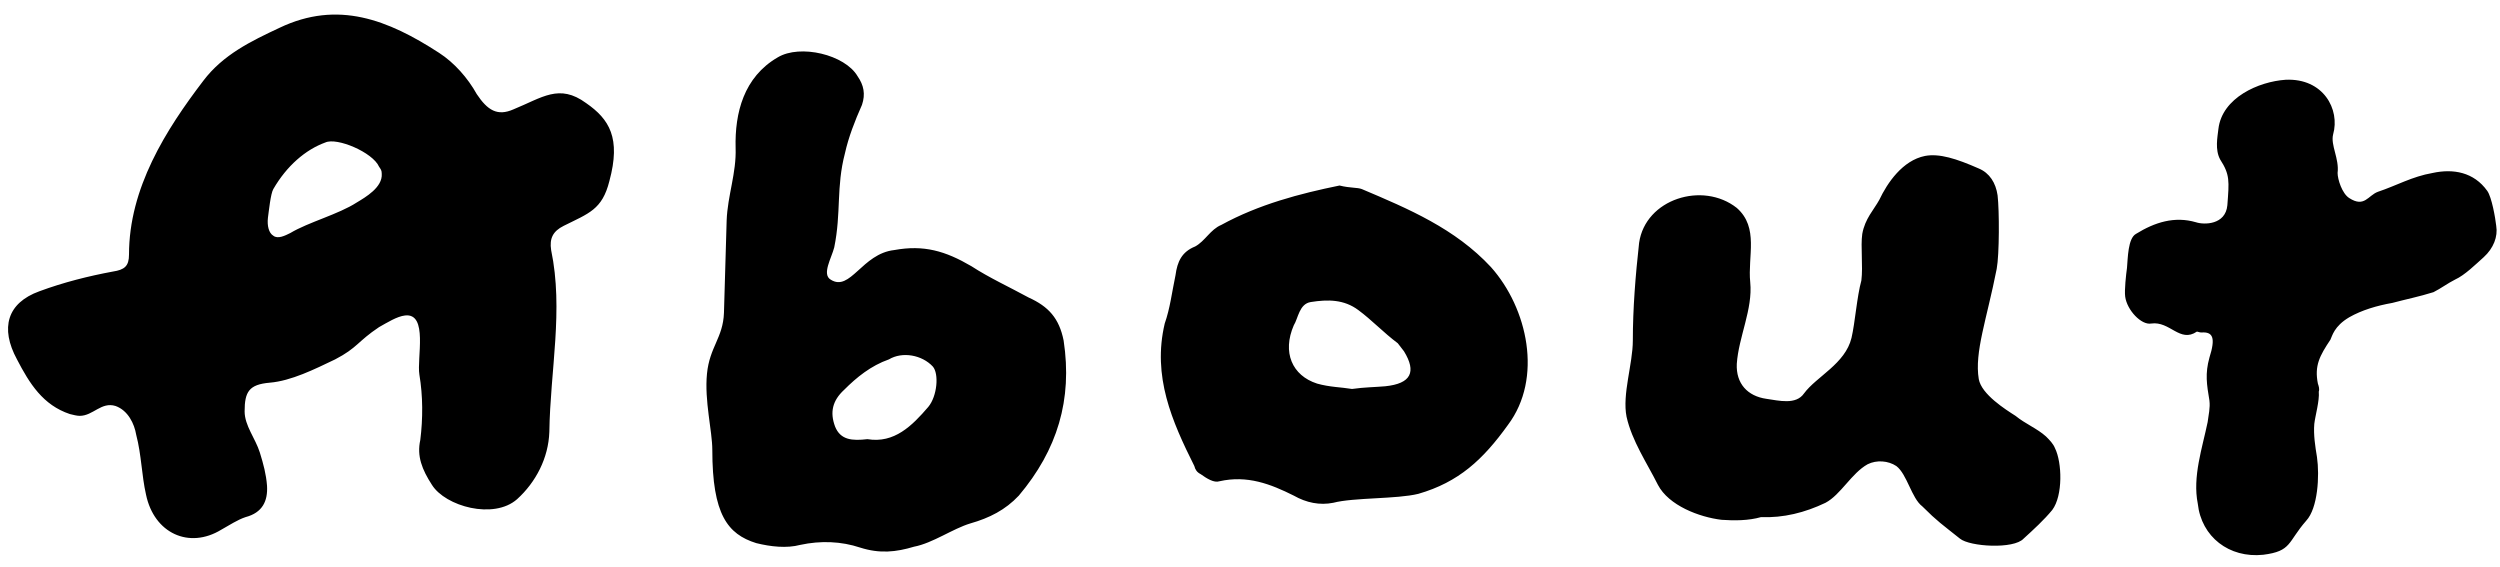
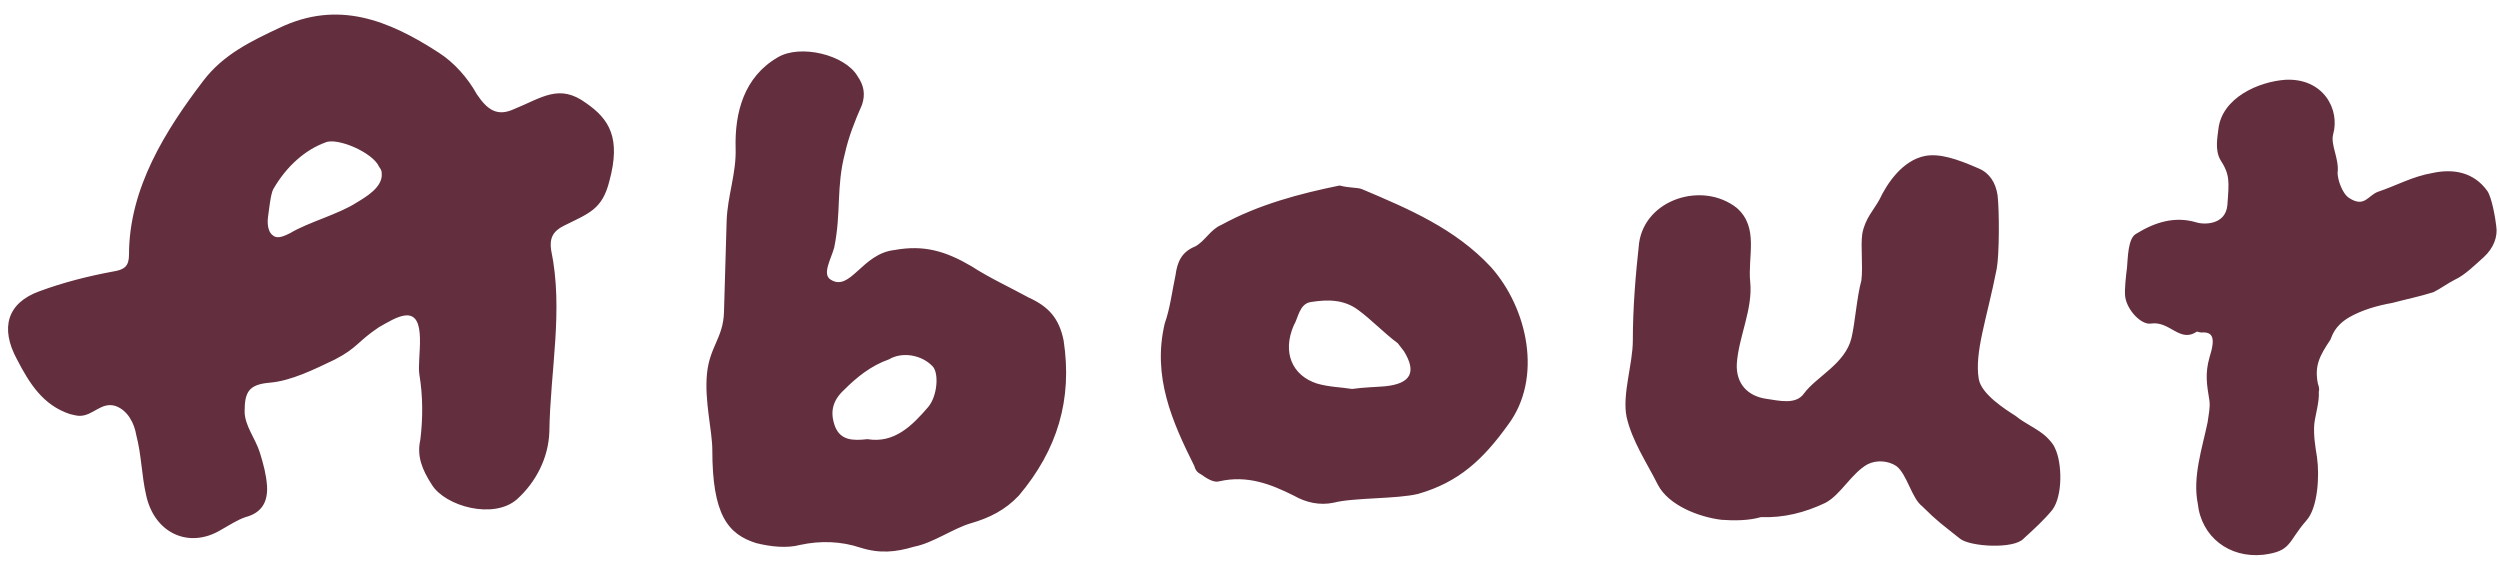
<svg xmlns="http://www.w3.org/2000/svg" width="53" height="12" viewBox="0 0 53 12" fill="none">
-   <path d="M5.186 8.721C5.186 9.025 5.414 9.291 5.509 9.595C5.585 9.842 5.642 10.051 5.661 10.298C5.68 10.621 5.566 10.868 5.205 10.963C5.034 11.02 4.863 11.134 4.692 11.229C4.008 11.647 3.267 11.305 3.096 10.488C3.001 10.07 3.001 9.652 2.887 9.215C2.849 8.987 2.716 8.702 2.45 8.607C2.146 8.512 1.975 8.816 1.69 8.816C1.633 8.816 1.557 8.797 1.481 8.778C0.911 8.588 0.626 8.132 0.36 7.619C-0.001 6.954 0.151 6.422 0.835 6.175C1.348 5.985 1.88 5.852 2.393 5.757C2.64 5.719 2.735 5.643 2.735 5.396C2.735 3.99 3.514 2.755 4.312 1.71C4.73 1.159 5.319 0.874 5.927 0.589C7.162 0 8.226 0.418 9.309 1.121C9.632 1.33 9.917 1.653 10.107 1.995C10.335 2.337 10.544 2.47 10.886 2.318C11.494 2.071 11.855 1.767 12.425 2.185C12.919 2.527 13.166 2.926 12.919 3.838C12.767 4.446 12.482 4.522 11.95 4.788C11.722 4.902 11.646 5.054 11.684 5.301C11.95 6.574 11.665 7.847 11.646 9.158C11.627 9.709 11.361 10.222 10.962 10.583C10.468 11.02 9.442 10.735 9.157 10.279C8.948 9.956 8.834 9.671 8.91 9.329C8.967 8.873 8.967 8.398 8.891 7.942C8.834 7.6 9.081 6.631 8.587 6.688C8.416 6.707 8.207 6.84 8.036 6.935C7.58 7.239 7.58 7.372 7.105 7.619C6.668 7.828 6.174 8.075 5.718 8.113C5.281 8.151 5.186 8.303 5.186 8.721ZM5.68 4.617C5.661 4.788 5.699 4.94 5.794 4.997C5.889 5.073 6.041 4.997 6.155 4.94C6.535 4.712 7.181 4.541 7.561 4.294C7.751 4.18 8.112 3.971 8.093 3.686C8.093 3.61 8.074 3.591 8.036 3.534C7.903 3.23 7.143 2.907 6.896 3.021C6.478 3.173 6.079 3.515 5.794 4.009C5.737 4.104 5.699 4.484 5.68 4.617ZM17.61 5.928C18.027 6.194 18.274 5.377 18.959 5.301C19.585 5.187 20.041 5.32 20.593 5.643C20.973 5.89 21.39 6.08 21.808 6.308C22.227 6.498 22.454 6.745 22.549 7.22C22.739 8.474 22.416 9.538 21.599 10.507C21.314 10.811 20.973 10.982 20.573 11.096C20.194 11.21 19.776 11.514 19.377 11.59C18.997 11.704 18.654 11.742 18.236 11.609C17.837 11.476 17.401 11.457 16.963 11.552C16.678 11.628 16.337 11.59 16.032 11.514C15.425 11.324 15.101 10.906 15.101 9.538C15.101 9.139 14.931 8.493 14.988 7.923C15.044 7.353 15.329 7.163 15.348 6.631L15.405 4.674C15.425 4.142 15.614 3.667 15.595 3.135C15.576 2.394 15.767 1.634 16.488 1.216C16.963 0.931 17.913 1.159 18.18 1.615C18.312 1.805 18.351 1.995 18.274 2.223C18.122 2.565 17.989 2.907 17.913 3.249C17.724 3.971 17.837 4.503 17.686 5.244C17.628 5.472 17.419 5.814 17.61 5.928ZM17.704 9.044C17.819 9.329 18.066 9.348 18.389 9.31C18.959 9.405 19.338 9.025 19.68 8.626C19.87 8.398 19.909 7.923 19.776 7.771C19.547 7.524 19.13 7.448 18.845 7.619C18.465 7.752 18.16 7.999 17.895 8.265C17.648 8.493 17.59 8.74 17.704 9.044ZM28.398 3.933C28.625 3.99 28.777 3.971 28.872 4.009C29.86 4.427 30.849 4.845 31.608 5.662C32.388 6.536 32.711 8.018 31.97 9.006C31.438 9.747 30.924 10.222 30.07 10.469C29.613 10.583 28.701 10.545 28.265 10.659C27.98 10.716 27.695 10.659 27.428 10.507C26.934 10.26 26.441 10.07 25.852 10.203C25.738 10.241 25.585 10.146 25.453 10.051C25.377 10.013 25.338 9.956 25.32 9.88C24.845 8.93 24.427 7.98 24.692 6.859C24.806 6.536 24.845 6.194 24.921 5.833C24.959 5.548 25.053 5.339 25.338 5.225C25.547 5.111 25.662 4.864 25.89 4.769C26.688 4.332 27.561 4.104 28.398 3.933ZM27.428 6.897C27.181 7.467 27.39 7.961 27.922 8.132C28.189 8.208 28.436 8.208 28.663 8.246C28.93 8.208 29.157 8.208 29.366 8.189C29.918 8.132 30.032 7.885 29.765 7.448L29.633 7.277C29.328 7.049 29.081 6.783 28.797 6.574C28.492 6.346 28.151 6.346 27.79 6.403C27.543 6.441 27.523 6.745 27.428 6.897ZM43.375 9.253C43.451 9.329 43.527 9.405 43.565 9.5C43.717 9.804 43.736 10.507 43.508 10.811C43.337 11.02 43.109 11.229 42.9 11.419C42.691 11.647 41.76 11.59 41.551 11.419C41.171 11.115 41.076 11.058 40.753 10.735C40.525 10.564 40.43 10.051 40.202 9.88C40.031 9.766 39.784 9.747 39.594 9.842C39.252 10.032 39.024 10.488 38.701 10.659C38.264 10.868 37.808 10.982 37.333 10.963C37.067 11.039 36.763 11.039 36.497 11.02C36.022 10.963 35.376 10.716 35.148 10.279C34.92 9.823 34.597 9.348 34.483 8.835C34.388 8.36 34.616 7.714 34.616 7.22C34.616 6.536 34.673 5.833 34.749 5.149C34.882 4.218 36.098 3.838 36.82 4.408C37.295 4.826 37.048 5.434 37.105 5.985C37.162 6.555 36.858 7.144 36.82 7.714C36.801 8.132 37.048 8.398 37.447 8.455C37.713 8.493 38.074 8.588 38.245 8.341C38.511 7.98 39.119 7.714 39.252 7.163C39.328 6.84 39.366 6.289 39.461 5.947C39.499 5.643 39.442 5.225 39.48 4.959C39.537 4.636 39.727 4.446 39.841 4.237C40.012 3.876 40.335 3.401 40.81 3.306C41.114 3.249 41.475 3.363 41.95 3.572C42.178 3.667 42.311 3.876 42.349 4.142C42.387 4.465 42.387 5.396 42.33 5.7C42.121 6.764 41.855 7.467 41.95 8.037C42.007 8.36 42.52 8.683 42.729 8.816C42.938 8.987 43.185 9.082 43.375 9.253ZM52.92 4.788C52.958 5.016 52.863 5.263 52.654 5.453C52.483 5.605 52.255 5.833 52.046 5.928C51.894 6.004 51.742 6.118 51.59 6.194C51.286 6.289 51.001 6.346 50.716 6.422C50.393 6.479 50.07 6.574 49.804 6.726C49.481 6.916 49.443 7.125 49.405 7.201C49.177 7.543 49.063 7.752 49.139 8.132C49.158 8.189 49.177 8.246 49.158 8.303C49.177 8.493 49.082 8.816 49.063 8.987C49.044 9.215 49.082 9.462 49.12 9.69C49.177 10.089 49.139 10.773 48.892 11.039C48.493 11.495 48.588 11.685 47.98 11.761C47.258 11.837 46.669 11.381 46.593 10.678C46.479 10.108 46.688 9.5 46.802 8.949C46.821 8.797 46.859 8.645 46.84 8.493C46.783 8.151 46.745 7.923 46.84 7.581C46.973 7.163 46.916 7.03 46.669 7.049C46.631 7.049 46.593 7.03 46.574 7.03C46.213 7.277 46.004 6.802 45.605 6.859C45.396 6.897 45.092 6.574 45.054 6.289C45.035 6.156 45.073 5.814 45.092 5.681C45.111 5.472 45.111 5.054 45.282 4.959C45.681 4.712 46.099 4.579 46.555 4.712C46.726 4.769 47.182 4.769 47.22 4.351C47.258 3.838 47.277 3.705 47.068 3.382C46.954 3.173 47.011 2.907 47.03 2.736C47.106 2.071 47.885 1.729 48.455 1.691C49.253 1.653 49.614 2.318 49.462 2.85C49.405 3.078 49.595 3.363 49.557 3.667C49.557 3.8 49.652 4.104 49.804 4.199C50.127 4.408 50.203 4.142 50.412 4.066C50.811 3.933 51.134 3.743 51.571 3.667C52.008 3.572 52.445 3.648 52.73 4.047C52.825 4.18 52.901 4.617 52.92 4.788Z" fill="black" />
+   <path d="M5.186 8.721C5.186 9.025 5.414 9.291 5.509 9.595C5.585 9.842 5.642 10.051 5.661 10.298C5.68 10.621 5.566 10.868 5.205 10.963C5.034 11.02 4.863 11.134 4.692 11.229C4.008 11.647 3.267 11.305 3.096 10.488C3.001 10.07 3.001 9.652 2.887 9.215C2.849 8.987 2.716 8.702 2.45 8.607C2.146 8.512 1.975 8.816 1.69 8.816C1.633 8.816 1.557 8.797 1.481 8.778C0.911 8.588 0.626 8.132 0.36 7.619C-0.001 6.954 0.151 6.422 0.835 6.175C1.348 5.985 1.88 5.852 2.393 5.757C2.64 5.719 2.735 5.643 2.735 5.396C2.735 3.99 3.514 2.755 4.312 1.71C4.73 1.159 5.319 0.874 5.927 0.589C7.162 0 8.226 0.418 9.309 1.121C9.632 1.33 9.917 1.653 10.107 1.995C10.335 2.337 10.544 2.47 10.886 2.318C11.494 2.071 11.855 1.767 12.425 2.185C12.919 2.527 13.166 2.926 12.919 3.838C12.767 4.446 12.482 4.522 11.95 4.788C11.722 4.902 11.646 5.054 11.684 5.301C11.95 6.574 11.665 7.847 11.646 9.158C11.627 9.709 11.361 10.222 10.962 10.583C10.468 11.02 9.442 10.735 9.157 10.279C8.948 9.956 8.834 9.671 8.91 9.329C8.967 8.873 8.967 8.398 8.891 7.942C8.834 7.6 9.081 6.631 8.587 6.688C8.416 6.707 8.207 6.84 8.036 6.935C7.58 7.239 7.58 7.372 7.105 7.619C6.668 7.828 6.174 8.075 5.718 8.113C5.281 8.151 5.186 8.303 5.186 8.721ZM5.68 4.617C5.661 4.788 5.699 4.94 5.794 4.997C5.889 5.073 6.041 4.997 6.155 4.94C6.535 4.712 7.181 4.541 7.561 4.294C7.751 4.18 8.112 3.971 8.093 3.686C8.093 3.61 8.074 3.591 8.036 3.534C7.903 3.23 7.143 2.907 6.896 3.021C6.478 3.173 6.079 3.515 5.794 4.009C5.737 4.104 5.699 4.484 5.68 4.617ZM17.61 5.928C18.027 6.194 18.274 5.377 18.959 5.301C19.585 5.187 20.041 5.32 20.593 5.643C20.973 5.89 21.39 6.08 21.808 6.308C22.227 6.498 22.454 6.745 22.549 7.22C22.739 8.474 22.416 9.538 21.599 10.507C21.314 10.811 20.973 10.982 20.573 11.096C20.194 11.21 19.776 11.514 19.377 11.59C18.997 11.704 18.654 11.742 18.236 11.609C17.837 11.476 17.401 11.457 16.963 11.552C16.678 11.628 16.337 11.59 16.032 11.514C15.425 11.324 15.101 10.906 15.101 9.538C15.101 9.139 14.931 8.493 14.988 7.923C15.044 7.353 15.329 7.163 15.348 6.631L15.405 4.674C15.425 4.142 15.614 3.667 15.595 3.135C15.576 2.394 15.767 1.634 16.488 1.216C16.963 0.931 17.913 1.159 18.18 1.615C18.312 1.805 18.351 1.995 18.274 2.223C18.122 2.565 17.989 2.907 17.913 3.249C17.724 3.971 17.837 4.503 17.686 5.244C17.628 5.472 17.419 5.814 17.61 5.928ZM17.704 9.044C17.819 9.329 18.066 9.348 18.389 9.31C18.959 9.405 19.338 9.025 19.68 8.626C19.87 8.398 19.909 7.923 19.776 7.771C19.547 7.524 19.13 7.448 18.845 7.619C18.465 7.752 18.16 7.999 17.895 8.265C17.648 8.493 17.59 8.74 17.704 9.044ZM28.398 3.933C28.625 3.99 28.777 3.971 28.872 4.009C29.86 4.427 30.849 4.845 31.608 5.662C32.388 6.536 32.711 8.018 31.97 9.006C31.438 9.747 30.924 10.222 30.07 10.469C29.613 10.583 28.701 10.545 28.265 10.659C27.98 10.716 27.695 10.659 27.428 10.507C26.934 10.26 26.441 10.07 25.852 10.203C25.738 10.241 25.585 10.146 25.453 10.051C25.377 10.013 25.338 9.956 25.32 9.88C24.845 8.93 24.427 7.98 24.692 6.859C24.806 6.536 24.845 6.194 24.921 5.833C24.959 5.548 25.053 5.339 25.338 5.225C25.547 5.111 25.662 4.864 25.89 4.769C26.688 4.332 27.561 4.104 28.398 3.933ZM27.428 6.897C27.181 7.467 27.39 7.961 27.922 8.132C28.189 8.208 28.436 8.208 28.663 8.246C28.93 8.208 29.157 8.208 29.366 8.189C29.918 8.132 30.032 7.885 29.765 7.448L29.633 7.277C29.328 7.049 29.081 6.783 28.797 6.574C28.492 6.346 28.151 6.346 27.79 6.403C27.543 6.441 27.523 6.745 27.428 6.897ZM43.375 9.253C43.451 9.329 43.527 9.405 43.565 9.5C43.717 9.804 43.736 10.507 43.508 10.811C43.337 11.02 43.109 11.229 42.9 11.419C42.691 11.647 41.76 11.59 41.551 11.419C41.171 11.115 41.076 11.058 40.753 10.735C40.525 10.564 40.43 10.051 40.202 9.88C40.031 9.766 39.784 9.747 39.594 9.842C39.252 10.032 39.024 10.488 38.701 10.659C38.264 10.868 37.808 10.982 37.333 10.963C37.067 11.039 36.763 11.039 36.497 11.02C36.022 10.963 35.376 10.716 35.148 10.279C34.92 9.823 34.597 9.348 34.483 8.835C34.388 8.36 34.616 7.714 34.616 7.22C34.616 6.536 34.673 5.833 34.749 5.149C34.882 4.218 36.098 3.838 36.82 4.408C37.295 4.826 37.048 5.434 37.105 5.985C37.162 6.555 36.858 7.144 36.82 7.714C36.801 8.132 37.048 8.398 37.447 8.455C37.713 8.493 38.074 8.588 38.245 8.341C38.511 7.98 39.119 7.714 39.252 7.163C39.328 6.84 39.366 6.289 39.461 5.947C39.499 5.643 39.442 5.225 39.48 4.959C39.537 4.636 39.727 4.446 39.841 4.237C40.012 3.876 40.335 3.401 40.81 3.306C41.114 3.249 41.475 3.363 41.95 3.572C42.178 3.667 42.311 3.876 42.349 4.142C42.387 4.465 42.387 5.396 42.33 5.7C42.121 6.764 41.855 7.467 41.95 8.037C42.007 8.36 42.52 8.683 42.729 8.816C42.938 8.987 43.185 9.082 43.375 9.253ZM52.92 4.788C52.958 5.016 52.863 5.263 52.654 5.453C52.483 5.605 52.255 5.833 52.046 5.928C51.894 6.004 51.742 6.118 51.59 6.194C51.286 6.289 51.001 6.346 50.716 6.422C50.393 6.479 50.07 6.574 49.804 6.726C49.481 6.916 49.443 7.125 49.405 7.201C49.177 7.543 49.063 7.752 49.139 8.132C49.158 8.189 49.177 8.246 49.158 8.303C49.177 8.493 49.082 8.816 49.063 8.987C49.044 9.215 49.082 9.462 49.12 9.69C49.177 10.089 49.139 10.773 48.892 11.039C48.493 11.495 48.588 11.685 47.98 11.761C47.258 11.837 46.669 11.381 46.593 10.678C46.479 10.108 46.688 9.5 46.802 8.949C46.821 8.797 46.859 8.645 46.84 8.493C46.783 8.151 46.745 7.923 46.84 7.581C46.973 7.163 46.916 7.03 46.669 7.049C46.631 7.049 46.593 7.03 46.574 7.03C46.213 7.277 46.004 6.802 45.605 6.859C45.396 6.897 45.092 6.574 45.054 6.289C45.035 6.156 45.073 5.814 45.092 5.681C45.111 5.472 45.111 5.054 45.282 4.959C45.681 4.712 46.099 4.579 46.555 4.712C46.726 4.769 47.182 4.769 47.22 4.351C47.258 3.838 47.277 3.705 47.068 3.382C46.954 3.173 47.011 2.907 47.03 2.736C47.106 2.071 47.885 1.729 48.455 1.691C49.253 1.653 49.614 2.318 49.462 2.85C49.405 3.078 49.595 3.363 49.557 3.667C49.557 3.8 49.652 4.104 49.804 4.199C50.127 4.408 50.203 4.142 50.412 4.066C50.811 3.933 51.134 3.743 51.571 3.667C52.008 3.572 52.445 3.648 52.73 4.047C52.825 4.18 52.901 4.617 52.92 4.788Z" fill="#632F3E" />
</svg>
